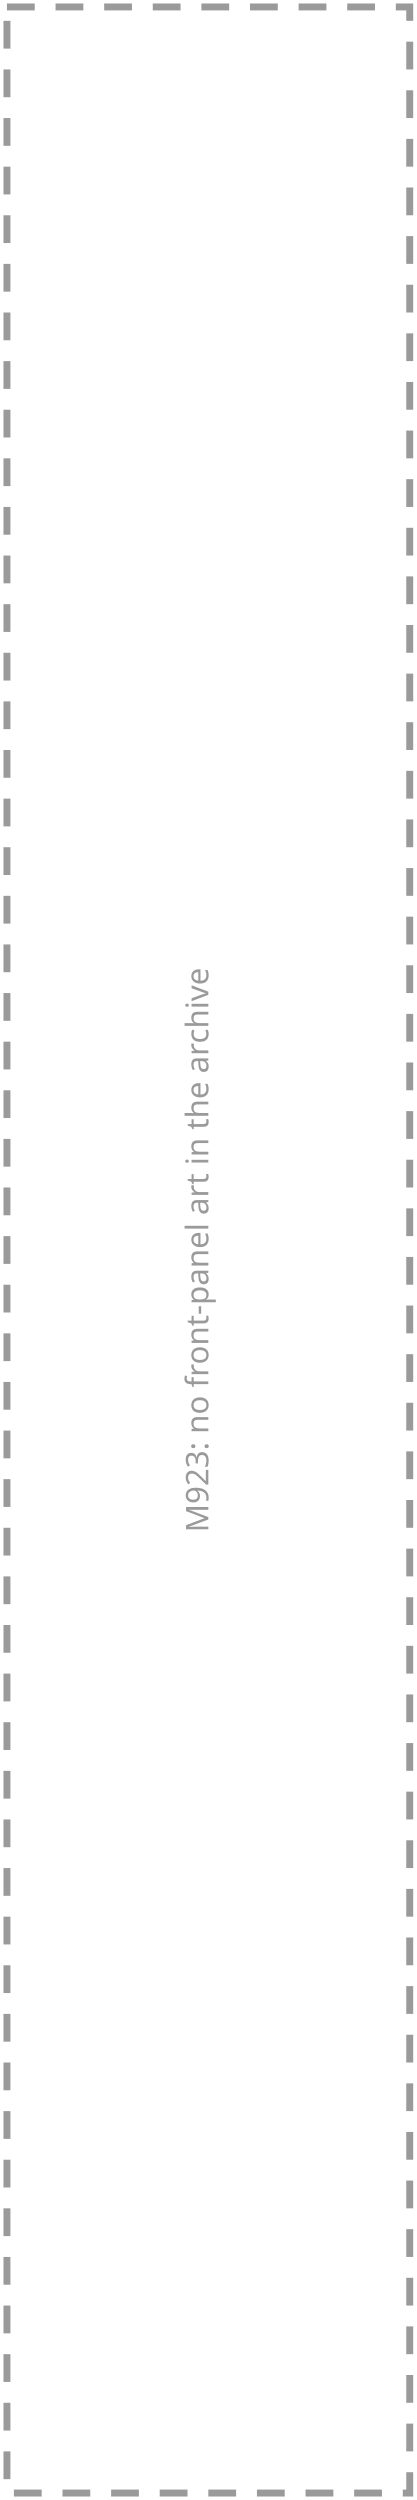
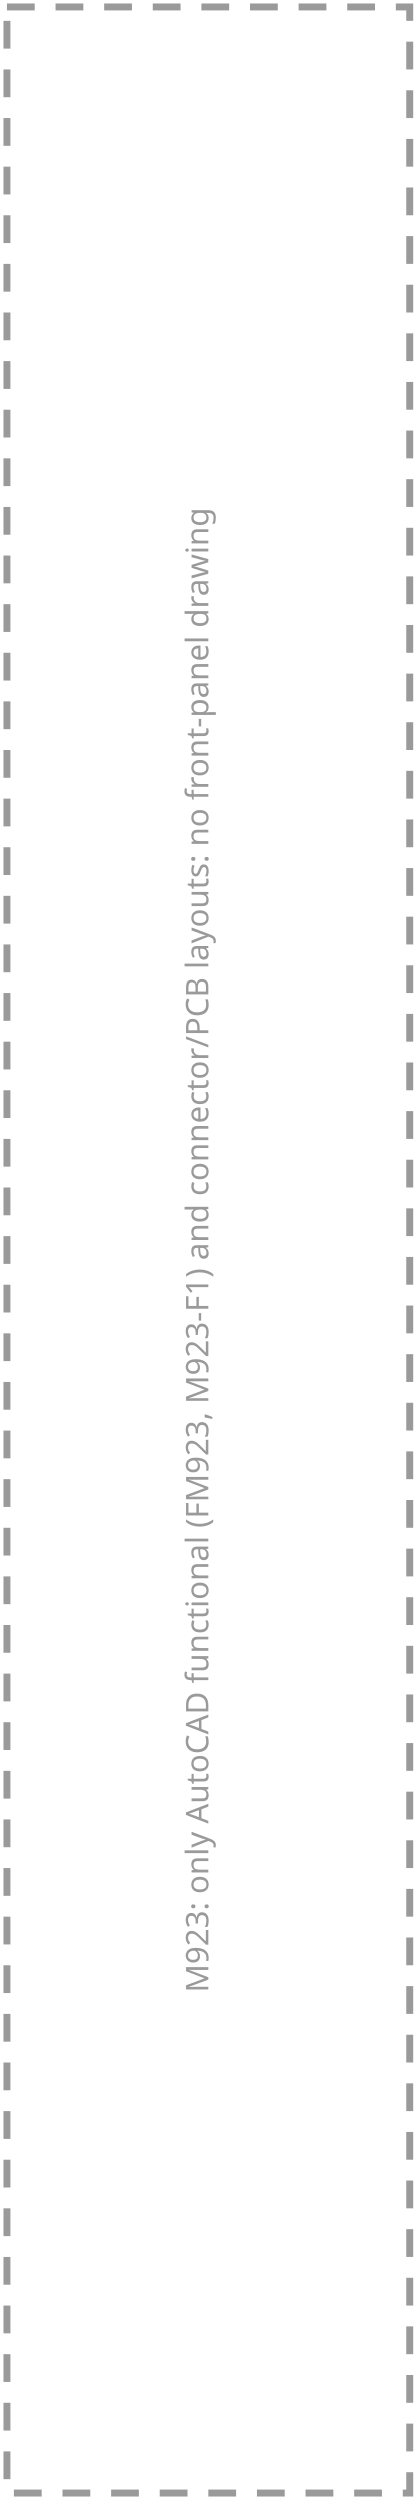
<svg xmlns="http://www.w3.org/2000/svg" viewBox="0 0 120 720" data-from="none" data-kind="none">
  <rect class="outline" x="2" y="2" width="116" height="716" fill="none" stroke="#9a9a9a" stroke-width="2" stroke-dasharray="8 6" />
-   <text x="60.0" y="360.0" fill="#9a9a9a" font-family="sans-serif" font-size="9" text-anchor="middle" transform="rotate(-90 60.0 360.0)">M923: no front-panel art in the archive</text>
+   <text x="60.0" y="360.0" fill="#9a9a9a" font-family="sans-serif" font-size="9" text-anchor="middle" transform="rotate(-90 60.0 360.0)">M923: only AutoCAD functional (FM923, M923-F1) and connector/PCB layouts: no front-panel drawing</text>
</svg>
